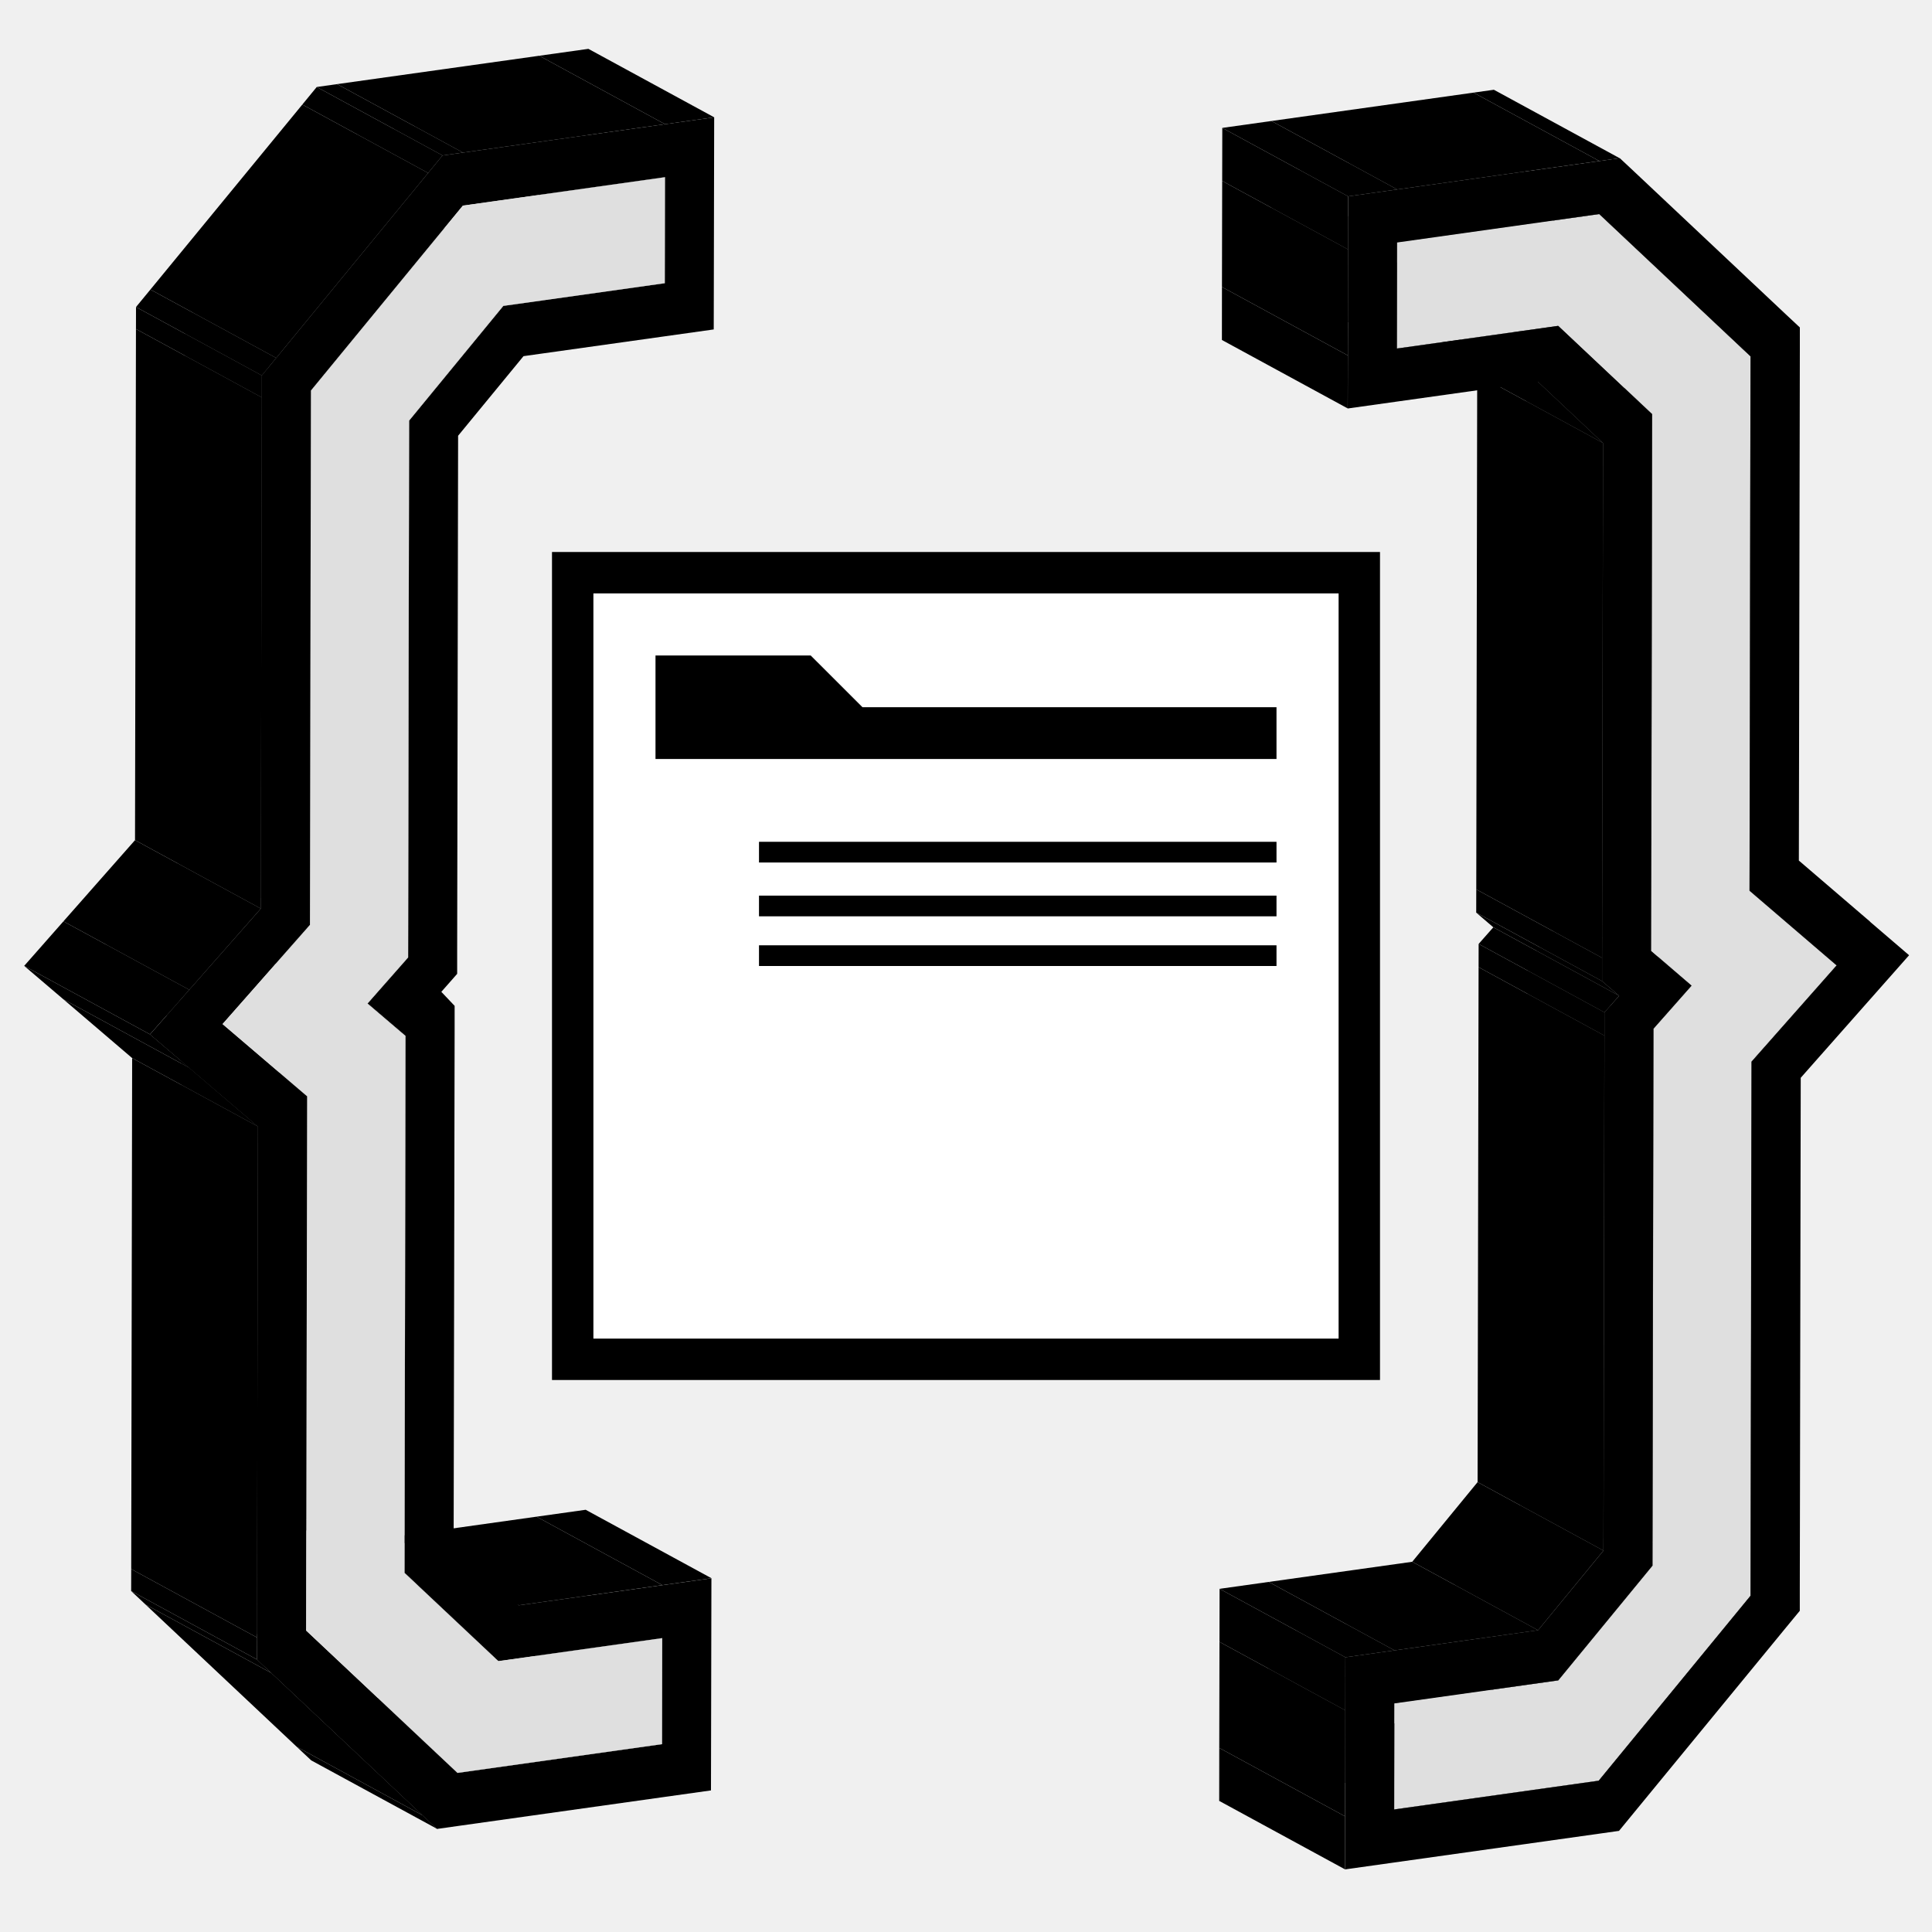
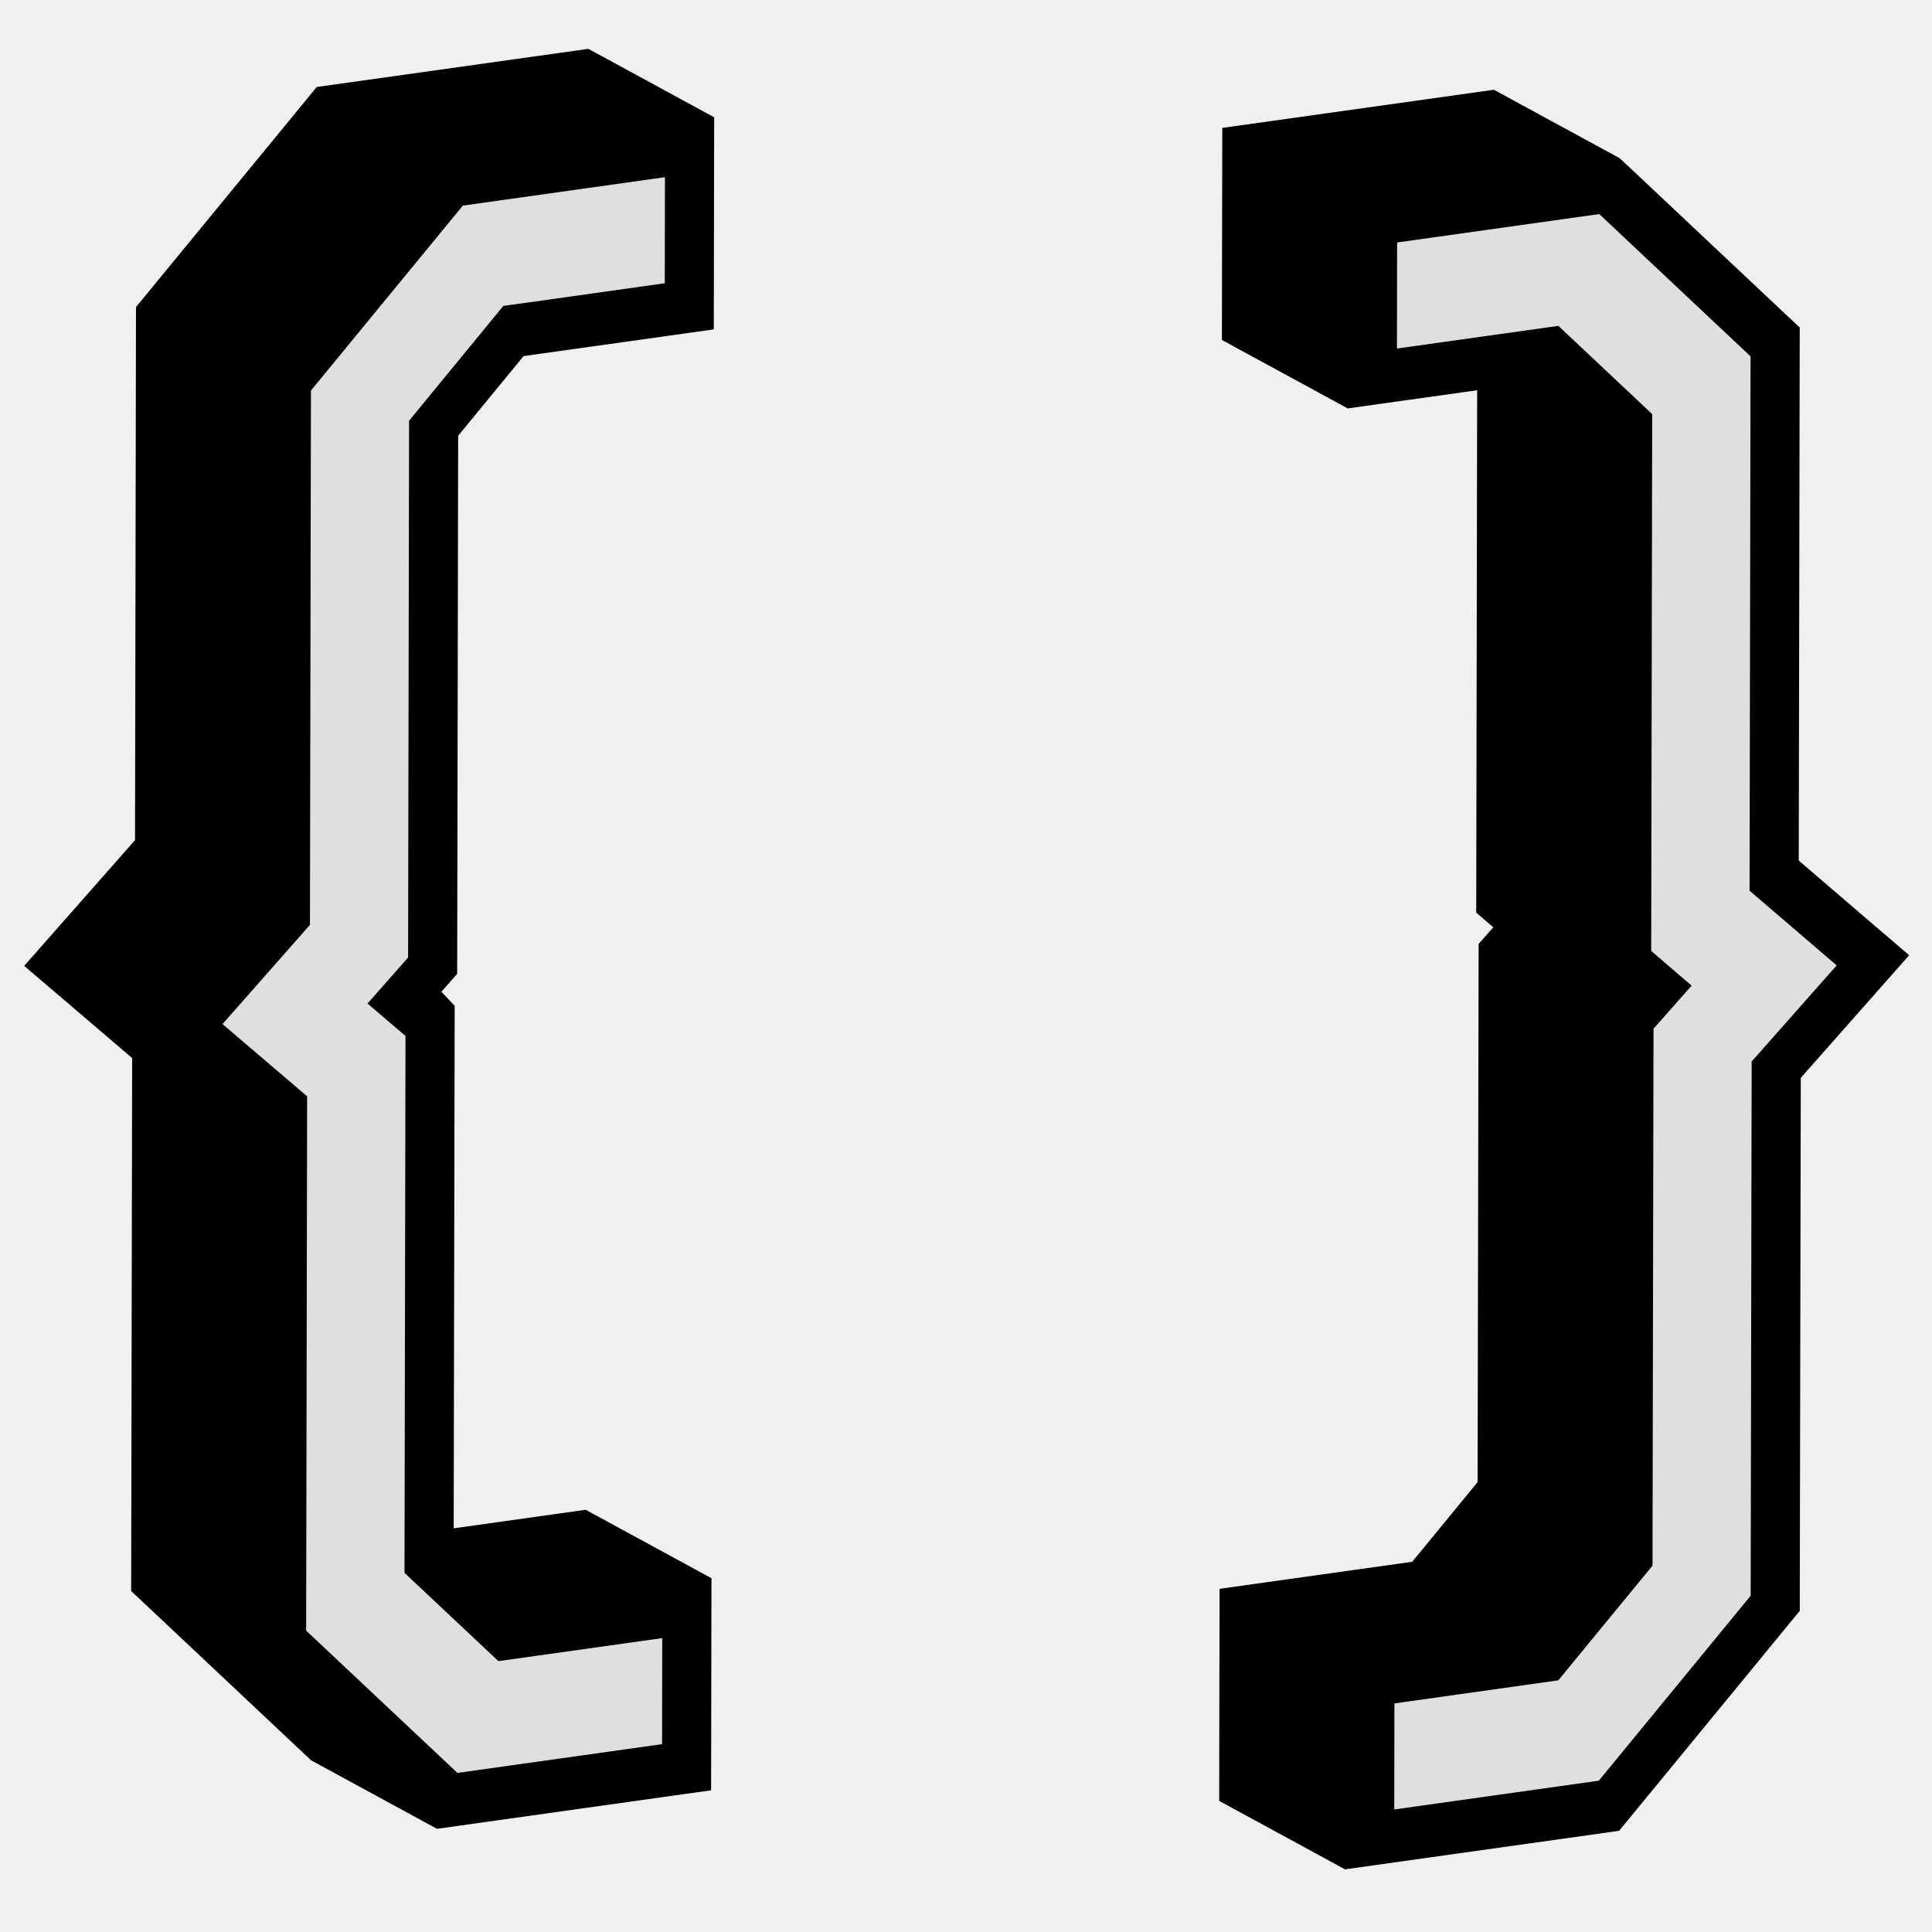
<svg xmlns="http://www.w3.org/2000/svg" id="b" data-name="Layer 2" width="350" height="350" viewBox="0 0 350 350">
  <defs>
    <style>
-       .d {
+       .h {
        fill: lime;
        opacity: 0;
      }

-       .e {
-         fill: #fff;
-       }
- 
-       .f {
+       .i {
        isolation: isolate;
      }

-       .g {
+       .j {
        fill: #dfdfdf;
-       }
- 
-       .h {
-         fill: #b4b4b4;
-       }
- 
-       .i {
-         fill: #828282;
-       }
- 
-       .j {
-         fill: #a3a3a3;
-       }
- 
-       .k {
-         fill: gray;
-       }
- 
-       .l {
-         fill: #a2a2a2;
      }
    </style>
  </defs>
  <g id="c" data-name="Layer 1">
-     <g class="f">
-       <polygon points="119.94 315.97 97.14 303.57 97.18 284.36 119.97 296.76 119.94 315.97" />
-       <polygon points="119.99 287.16 97.2 274.76 106.1 273.51 128.89 285.91 119.99 287.16" />
-       <polygon points="82.87 321.18 60.08 308.78 97.14 303.57 119.94 315.97 82.87 321.18" />
-       <polygon points="79.17 331.31 56.38 318.91 53.77 316.46 76.56 328.86 79.17 331.31" />
-       <polygon class="h" points="90.29 300.93 67.49 288.54 97.18 284.36 119.97 296.76 90.29 300.93" />
-       <polygon points="93.99 290.81 71.2 278.41 97.2 274.76 119.99 287.16 93.99 290.81" />
-       <polygon points="90.29 300.93 67.49 288.54 50.49 272.54 73.28 284.94 90.29 300.93" />
-       <polygon class="k" points="82.87 321.18 60.08 308.78 32.67 283 55.46 295.4 82.87 321.18" />
-       <polygon points="76.56 328.86 53.77 316.46 26.37 290.68 49.16 303.08 76.56 328.86" />
-       <polygon points="49.16 303.08 26.37 290.68 23.76 288.23 46.55 300.63 49.16 303.08" />
-       <polygon points="46.55 300.63 23.76 288.23 23.77 284.25 46.56 296.65 46.55 300.63" />
-       <polygon points="73.28 284.94 50.49 272.54 50.67 175.27 73.46 187.67 73.28 284.94" />
-       <polygon points="73.46 187.67 50.67 175.27 43.78 169.4 66.58 181.8 73.46 187.67" />
-       <polygon points="66.58 181.8 43.78 169.4 51.14 161.06 73.93 173.46 66.58 181.8" />
-       <polygon class="i" points="55.46 295.4 32.67 283 32.85 186.22 55.64 198.61 55.46 295.4" />
-       <polygon points="46.56 296.65 23.77 284.25 23.94 191.68 46.73 204.08 46.56 296.65" />
-       <polygon class="j" points="40.31 185.52 17.52 173.12 33.35 155.15 56.15 167.55 40.31 185.52" />
-       <polygon class="k" points="55.64 198.61 32.85 186.22 17.52 173.12 40.31 185.52 55.64 198.61" />
-       <polygon points="46.73 204.08 23.94 191.68 11.48 181.03 34.27 193.43 46.73 204.08" />
-       <polygon points="120.43 51.31 97.64 38.92 97.67 19.7 120.46 32.1 120.43 51.31" />
-       <polygon points="120.48 22.5 97.69 10.1 106.59 8.85 129.38 21.25 120.48 22.5" />
-       <polygon points="34.29 179.31 11.49 166.91 24.46 152.2 47.25 164.6 34.29 179.31" />
-       <polygon points="34.27 193.43 11.48 181.03 4.38 174.98 27.17 187.38 34.27 193.43" />
-       <polygon points="27.17 187.38 4.38 174.98 11.49 166.91 34.29 179.31 27.17 187.38" />
-       <polygon points="98.14 54.45 75.34 42.05 97.64 38.92 120.43 51.31 98.14 54.45" />
-       <polygon points="91.18 55.42 68.39 43.03 75.34 42.05 98.14 54.45 91.18 55.42" />
-       <polygon points="74.11 76.21 51.32 63.81 68.39 43.03 91.18 55.42 74.11 76.21" />
-       <polygon points="73.93 173.46 51.14 161.06 51.32 63.81 74.11 76.21 73.93 173.46" />
-       <polygon class="h" points="83.85 37.25 61.06 24.85 97.67 19.7 120.46 32.1 83.85 37.25" />
-       <polygon points="83.87 27.64 61.07 15.24 97.69 10.1 120.48 22.5 83.87 27.64" />
-       <polygon points="80.17 28.16 57.38 15.76 61.07 15.24 83.87 27.64 80.17 28.16" />
-       <polygon class="l" points="56.33 70.75 33.53 58.35 61.06 24.85 83.85 37.25 56.33 70.75" />
-       <polygon class="i" points="56.15 167.55 33.35 155.15 33.53 58.35 56.33 70.75 56.15 167.55" />
-       <path d="M120.48,22.5l8.9-1.25-.02,9.61-.04,19.21-.02,9.61-8.9,1.25-22.29,3.13-3.27.46-11.85,14.42-.17,93.27v4.21s-2.87,3.26-2.87,3.26l2.41,2.54v4.21s-.18,93.29-.18,93.29l11.8,11.1,26-3.65,8.9-1.25-.02,9.61-.04,19.21-.02,9.61-8.9,1.25-37.06,5.21-3.68.52-2.61-2.44-27.4-25.79-2.61-2.44v-3.99s.18-92.57.18-92.57l-12.46-10.64-7.1-6.06,7.11-8.07,12.97-14.71.17-92.6v-3.98s2.62-3.18,2.62-3.18l27.52-33.51,2.61-3.18,3.69-.52,36.62-5.15ZM120.43,51.31l.04-19.21-36.62,5.15-27.52,33.5-.18,96.8-15.83,17.97,15.33,13.09-.18,96.78,27.41,25.79,37.06-5.21.04-19.21-29.69,4.17-17-16,.18-97.27-6.88-5.87,7.35-8.35.18-97.25,17.07-20.78,6.95-.98,22.29-3.13" />
-       <polygon class="g" points="120.46 32.1 120.43 51.31 98.14 54.45 91.18 55.42 74.11 76.21 73.93 173.46 66.58 181.8 73.46 187.67 73.28 284.94 90.29 300.93 119.97 296.76 119.94 315.97 82.87 321.18 55.46 295.4 55.64 198.61 40.31 185.52 56.15 167.55 56.33 70.75 83.85 37.25 120.46 32.1" />
-       <polygon points="77.56 31.34 54.77 18.94 57.38 15.76 80.17 28.16 77.56 31.34" />
-       <polygon points="47.25 164.6 24.46 152.2 24.63 59.6 47.43 72 47.25 164.6" />
-       <polygon points="50.04 64.85 27.25 52.45 54.77 18.94 77.56 31.34 50.04 64.85" />
-       <polygon points="47.43 68.02 24.64 55.62 27.25 52.45 50.04 64.85 47.43 68.02" />
-       <polygon points="47.43 72 24.63 59.6 24.64 55.62 47.43 68.02 47.43 72" />
-     </g>
-     <g class="f">
-       <polygon points="289.64 322.59 266.85 310.19 294.36 276.68 317.15 289.08 289.64 322.59" />
-       <polygon class="l" points="282.3 304.41 259.5 292.01 276.58 271.23 299.37 283.63 282.3 304.41" />
-       <polygon points="278.63 295.33 255.84 282.93 267.68 268.5 290.48 280.9 278.63 295.33" />
-       <polygon points="252.58 327.8 229.78 315.4 266.85 310.19 289.64 322.59 252.58 327.8" />
-       <polygon points="243.66 338.65 220.87 326.25 220.88 316.65 243.68 329.05 243.66 338.65" />
-       <polygon points="317.33 192.3 294.54 179.9 309.93 162.49 332.73 174.89 317.33 192.3" />
-       <polygon points="317.15 289.08 294.36 276.68 294.54 179.9 317.33 192.3 317.15 289.08" />
-       <polygon class="h" points="252.61 308.59 229.82 296.19 259.5 292.01 282.3 304.41 252.61 308.59" />
-       <polygon class="i" points="252.58 327.8 229.78 315.4 229.82 296.19 252.61 308.59 252.58 327.8" />
-       <polygon points="252.63 298.98 229.84 286.58 255.84 282.93 278.63 295.33 252.63 298.98" />
-       <polygon points="243.68 329.05 220.88 316.65 220.92 297.44 243.71 309.84 243.68 329.05" />
-       <polygon points="243.71 309.84 220.92 297.44 220.94 287.83 243.73 300.23 243.71 309.84" />
-       <polygon points="243.73 300.23 220.94 287.83 229.84 286.58 252.63 298.98 243.73 300.23" />
-       <polygon points="332.73 174.89 309.93 162.49 294.16 148.96 316.95 161.36 332.73 174.89" />
-       <polygon class="j" points="299.55 186.36 276.76 173.96 283.66 166.16 306.45 178.56 299.55 186.36" />
-       <polygon class="i" points="299.37 283.63 276.58 271.23 276.76 173.96 299.55 186.36 299.37 283.63" />
-       <polygon class="k" points="306.45 178.56 283.66 166.16 276.34 159.87 299.13 172.27 306.45 178.56" />
-       <polygon points="290.48 280.9 267.68 268.5 267.86 175.21 290.65 187.61 290.48 280.9" />
-       <polygon points="290.66 183.4 267.87 171 270.53 167.99 293.32 180.39 290.66 183.4" />
-       <polygon points="290.65 187.61 267.86 175.21 267.87 171 290.66 183.4 290.65 187.61" />
-       <polygon points="293.32 180.39 270.53 167.99 267.43 165.33 290.22 177.73 293.32 180.39" />
-       <polygon points="290.22 177.73 267.43 165.33 267.44 161.12 290.23 173.52 290.22 177.73" />
-       <polygon points="316.95 161.36 294.16 148.96 294.34 52.16 317.13 64.56 316.95 161.36" />
-       <polygon class="i" points="299.13 172.27 276.34 159.87 276.52 62.62 299.31 75.02 299.13 172.27" />
-       <polygon points="290.23 173.52 267.44 161.12 267.61 67.85 290.4 80.25 290.23 173.52" />
-       <polygon points="290.4 80.25 267.61 67.85 255.81 56.75 278.6 69.15 290.4 80.25" />
-       <polygon class="k" points="299.31 75.02 276.52 62.62 259.52 46.63 282.31 59.03 299.31 75.02" />
-       <polygon points="317.13 64.56 294.34 52.16 266.93 26.38 289.72 38.78 317.13 64.56" />
-       <polygon points="275.35 60.01 252.56 47.61 259.52 46.63 282.31 59.03 275.35 60.01" />
-       <polygon points="289.74 29.17 266.94 16.78 270.63 16.26 293.42 28.66 289.74 29.17" />
-       <polygon points="253.07 63.14 230.27 50.74 252.56 47.61 275.35 60.01 253.07 63.14" />
-       <polygon points="244.15 73.99 221.36 61.59 221.37 51.99 244.17 64.39 244.15 73.99" />
-       <polygon class="i" points="253.07 63.14 230.27 50.74 230.31 31.53 253.1 43.93 253.07 63.14" />
-       <polygon class="h" points="253.1 43.93 230.31 31.53 266.93 26.38 289.72 38.78 253.1 43.93" />
-       <polygon class="g" points="289.72 38.78 317.13 64.56 316.95 161.36 332.73 174.89 317.33 192.3 317.15 289.08 289.64 322.59 252.58 327.8 252.61 308.59 282.3 304.41 299.37 283.63 299.55 186.36 306.45 178.56 299.13 172.27 299.31 75.02 282.31 59.03 275.35 60.01 253.07 63.14 253.1 43.93 289.72 38.78" />
-       <polygon points="253.12 34.32 230.33 21.92 266.94 16.78 289.74 29.17 253.12 34.32" />
-       <polygon points="244.17 64.39 221.37 51.99 221.41 32.78 244.2 45.18 244.17 64.39" />
-       <polygon points="244.2 45.18 221.41 32.78 221.43 23.17 244.22 35.57 244.2 45.18" />
-       <path d="M338.77,166.98l7.08,6.07-7.12,8.05-12.51,14.15-.17,92.57v3.99s-2.62,3.18-2.62,3.18l-27.52,33.51-2.61,3.18-3.68.52-37.06,5.21-8.9,1.25.02-9.61.04-19.21.02-9.61,8.9-1.25,26-3.65,11.85-14.42.17-93.29v-4.21s2.67-3.01,2.67-3.01l-3.1-2.66v-4.21s.18-93.27.18-93.27l-11.8-11.1-3.27.46-22.28,3.13-8.9,1.25.02-9.61.04-19.21.02-9.61,8.9-1.25,36.62-5.15,3.68-.52,2.61,2.44,27.4,25.79,2.61,2.44v3.98s-.18,92.6-.18,92.6l12.91,11.07ZM317.33,192.3l15.39-17.41-15.78-13.53.18-96.8-27.41-25.78-36.62,5.15-.04,19.21,22.28-3.13,6.96-.98,17,16-.18,97.25,7.32,6.28-6.9,7.81-.18,97.27-17.07,20.78-29.69,4.17-.04,19.21,37.06-5.21,27.51-33.51.18-96.78" />
-       <polygon points="244.22 35.57 221.43 23.17 230.33 21.92 253.12 34.32 244.22 35.57" />
-     </g>
-     <rect class="d" width="350" height="350" />
    <g>
-       <g>
-         <rect class="e" x="103.75" y="103.75" width="142.5" height="142.5" />
-         <path d="M242.5,107.5v135H107.5V107.5h135M250,100H100v150h150V100h0Z" />
+       <rect id="d" data-name="bg" class="h" width="350" height="350" />
+       <g id="e" data-name="leftBr" class="i">
+         <polygon points="106.59 8.85 97.69 10.1 61.07 15.24 57.38 15.76 54.77 18.94 27.25 52.45 24.64 55.62 24.63 59.6 24.46 152.2 11.49 166.91 4.38 174.98 11.48 181.03 23.94 191.68 23.77 284.25 23.76 288.23 26.37 290.68 53.77 316.46 56.38 318.91 79.17 331.31 82.85 330.79 119.92 325.58 128.82 324.33 128.84 314.72 128.87 295.51 128.89 285.91 106.1 273.51 97.2 274.76 82.19 276.87 82.36 186.42 82.37 182.21 79.96 179.67 82.82 176.42 82.83 172.21 83 78.94 94.85 64.51 98.12 64.05 120.41 60.92 129.31 59.67 129.33 50.06 129.36 30.85 129.38 21.25 106.59 8.85" />
+         <polygon class="j" points="120.46 32.1 120.43 51.31 98.14 54.45 91.18 55.42 74.11 76.21 73.93 173.46 66.58 181.8 73.46 187.67 73.28 284.94 90.29 300.93 119.97 296.76 119.94 315.97 82.87 321.18 55.46 295.4 55.64 198.61 40.31 185.52 56.15 167.55 56.33 70.75 83.85 37.25 120.46 32.1" />
      </g>
-       <polygon points="118.75 118.75 118.75 137.5 231.25 137.5 231.25 128.12 156.25 128.12 146.87 118.75 118.75 118.75" />
-       <rect x="137.5" y="152.5" width="93.75" height="3.75" />
-       <rect x="137.5" y="162.25" width="93.75" height="3.75" />
-       <rect x="137.5" y="171.25" width="93.75" height="3.75" />
+       <g id="f" data-name="rightBr">
+         <polygon points="338.77 166.98 325.86 155.9 326.03 63.31 326.04 59.33 323.43 56.89 296.03 31.1 293.42 28.66 270.63 16.26 266.94 16.78 230.33 21.92 221.43 23.17 221.41 32.78 221.37 51.99 221.36 61.59 244.15 73.99 253.05 72.74 267.6 70.7 267.44 161.12 267.43 165.33 270.53 167.99 267.87 171 267.86 175.21 267.68 268.5 255.84 282.93 229.84 286.58 220.94 287.83 220.92 297.44 220.88 316.65 220.87 326.25 243.66 338.65 252.56 337.4 289.62 332.19 293.31 331.67 295.92 328.5 323.44 294.99 326.05 291.82 326.05 287.83 326.23 195.26 338.74 181.11 345.86 173.05 338.77 166.98" />
+         <polygon id="g" data-name="important" class="j" points="289.72 38.78 317.13 64.56 316.95 161.36 332.73 174.89 317.33 192.3 317.15 289.08 289.64 322.59 252.58 327.8 252.61 308.59 282.3 304.41 299.37 283.63 299.55 186.36 306.45 178.56 299.13 172.27 299.31 75.02 282.31 59.03 275.35 60.01 253.07 63.14 253.1 43.93 289.72 38.78" />
+       </g>
    </g>
  </g>
</svg>
